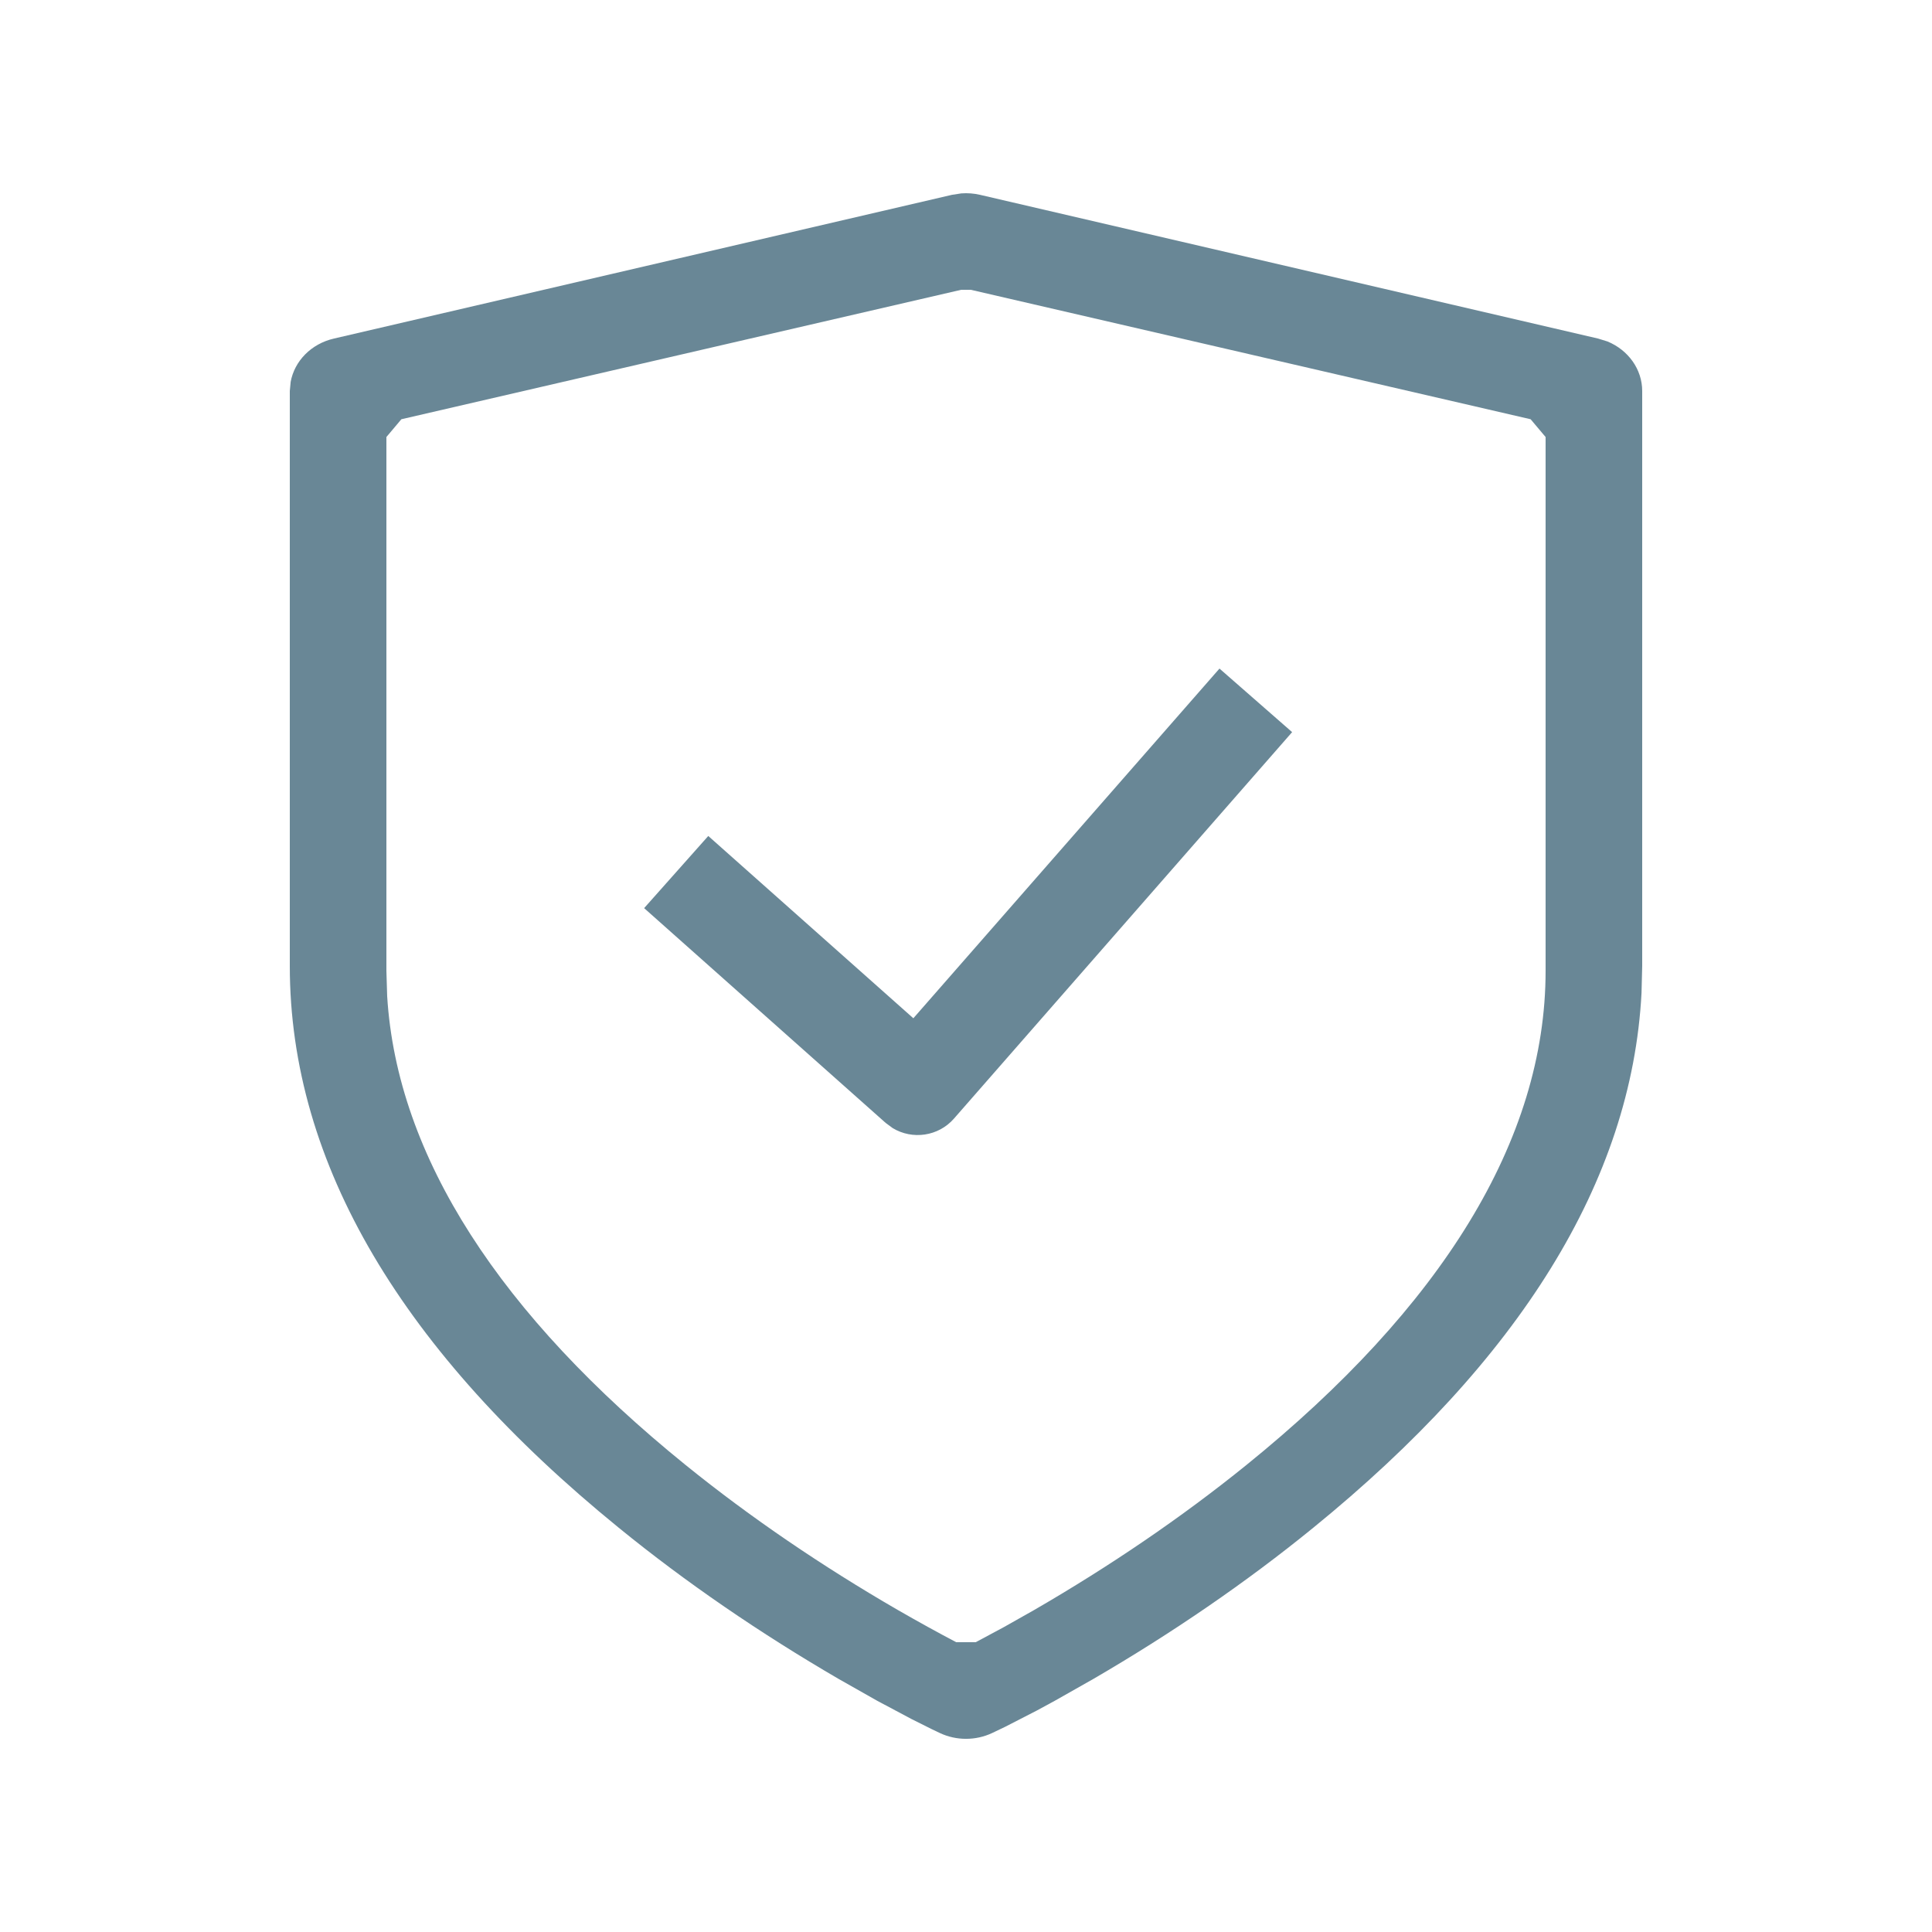
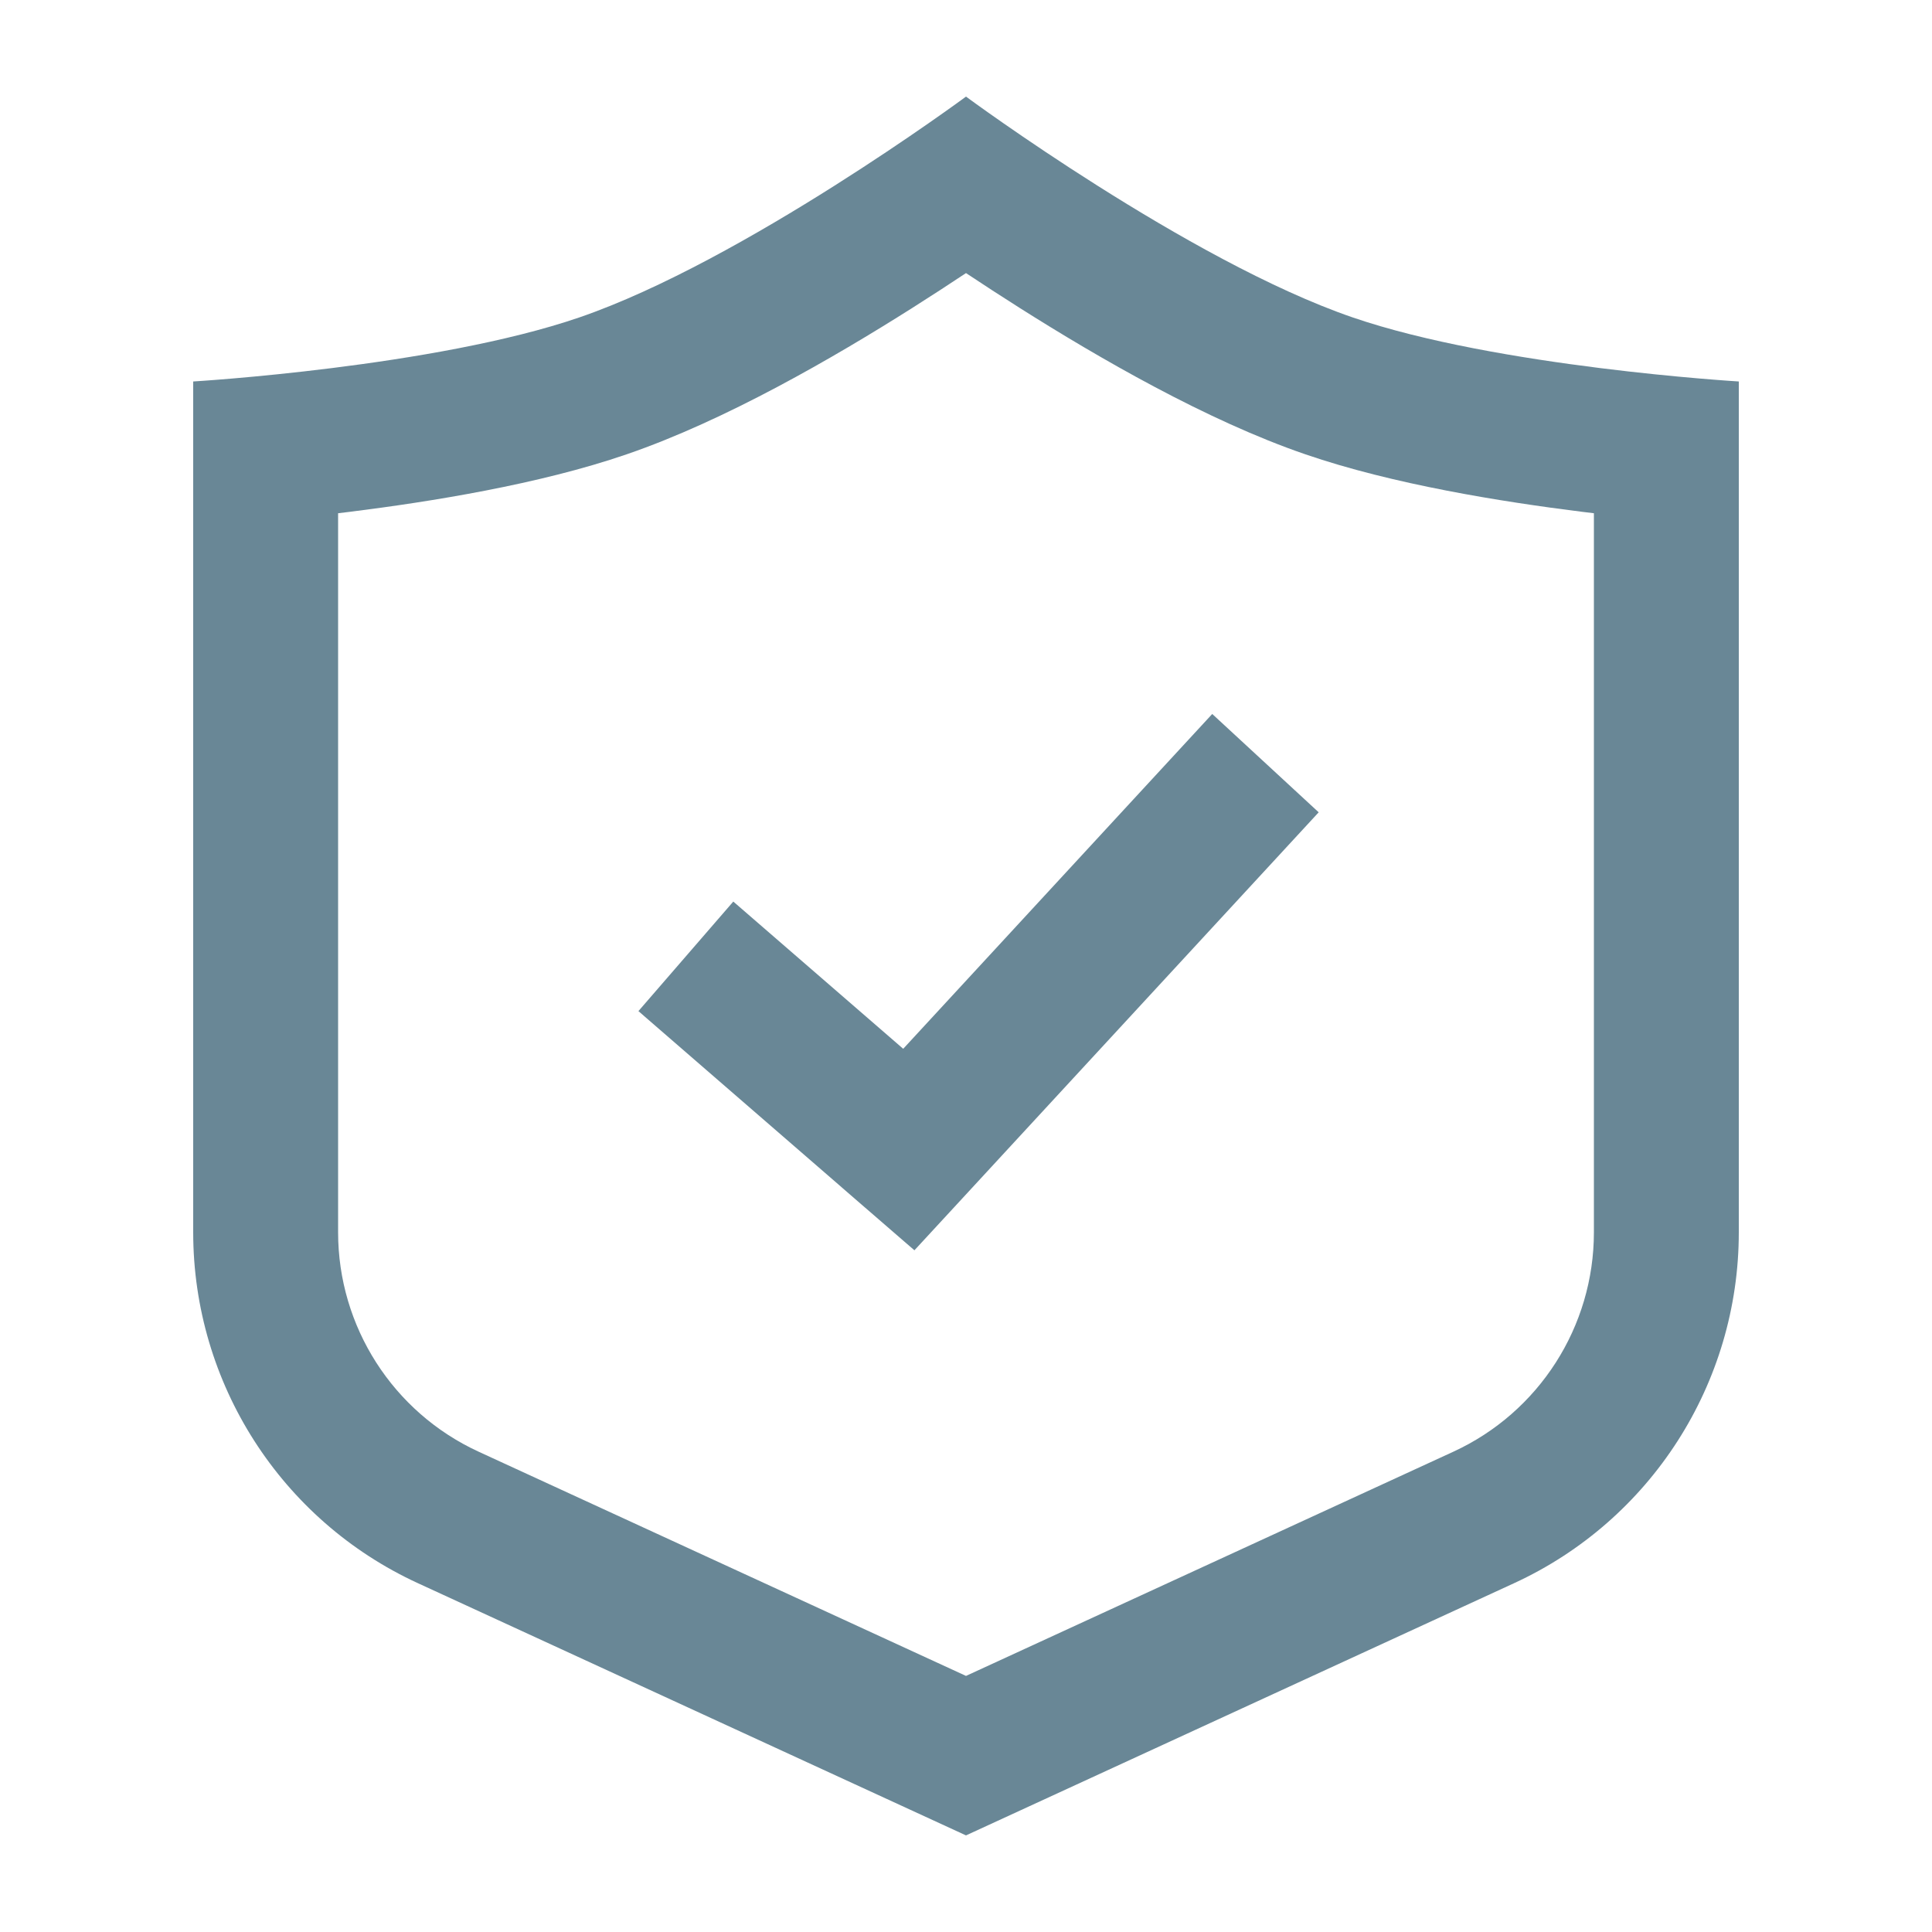
- <svg xmlns="http://www.w3.org/2000/svg" width="20px" height="20px" viewBox="0 0 20 20" version="1.1">
-   <g id="yesshield" stroke="none" stroke-width="1" fill="none" fill-rule="evenodd">
-     <path d="M10.049,2.002 L10.146,2.017 L16.544,3.505 L16.641,3.535 C16.856,3.624 17,3.823 17,4.048 L17,4.048 L17,10 L16.993,10.279 C16.891,12.229 15.725,14.082 13.595,15.815 C12.898,16.383 12.13,16.908 11.319,17.38 L11.319,17.38 L10.918,17.607 C10.855,17.642 10.793,17.675 10.734,17.707 L10.734,17.707 L10.407,17.875 L10.269,17.941 C10.1,18.02 9.9,18.02 9.731,17.941 C9.702,17.928 9.672,17.913 9.641,17.898 L9.437,17.796 L9.082,17.607 L8.681,17.38 C7.87,16.908 7.102,16.383 6.405,15.815 C4.173,13.999 3,12.053 3,10 L3,10 L3,4.048 L3.009,3.953 C3.048,3.738 3.221,3.559 3.456,3.505 L3.456,3.505 L9.854,2.017 L9.951,2.002 C10.016,1.997 10.082,2.002 10.146,2.017 Z M10.05,3 L9.95,3 L4.155,4.34 L4,4.524 L4,10.05 L4.008,10.313 C4.11,11.974 5.18,13.614 7.099,15.167 C7.769,15.709 8.512,16.214 9.295,16.667 C9.504,16.787 9.706,16.899 9.899,17 L9.899,17 L10.101,17 L10.397,16.841 L10.705,16.667 C11.488,16.214 12.231,15.709 12.901,15.167 C14.921,13.533 16,11.802 16,10.05 L16,10.05 L16,4.524 L15.845,4.34 L10.05,3 Z M12.624,6.921 L13.376,7.579 L9.876,11.579 C9.714,11.765 9.444,11.801 9.241,11.678 L9.168,11.624 L6.668,9.401 L7.332,8.654 L9.455,10.541 L12.624,6.921 Z" fill="#698796" fill-rule="nonzero" />
-   </g>
+ <svg xmlns="http://www.w3.org/2000/svg" width="20" height="20" viewBox="0 0 20 20" fill="none">
+   <path fill-rule="evenodd" clip-rule="evenodd" d="M6 3.285C7.698 2.701 10 1 10 1C10 1 12.302 2.701 14 3.285C15.499 3.8 18 3.949 18 3.949V12.757C18 14.319 17.091 15.738 15.672 16.39L10 19L4.328 16.39C2.909 15.738 2 14.319 2 12.757V3.949C2 3.949 4.501 3.8 6 3.285ZM16.376 5.298L16.5 5.313V12.757C16.5 13.733 15.932 14.62 15.045 15.028L10 17.349L4.955 15.028C4.068 14.62 3.5 13.733 3.5 12.757V5.313L3.624 5.298C4.455 5.194 5.583 5.014 6.487 4.703C7.511 4.352 8.634 3.7 9.439 3.191C9.641 3.063 9.83 2.94 10 2.827C10.17 2.94 10.359 3.063 10.561 3.191C11.366 3.7 12.489 4.352 13.513 4.703C14.417 5.014 15.545 5.194 16.376 5.298ZM9.959 12.409L13.651 8.409L12.549 7.391L9.35 10.857L7.591 9.333L6.609 10.467L8.916 12.467L9.466 12.943L9.959 12.409Z" fill="#698796" />
</svg>
